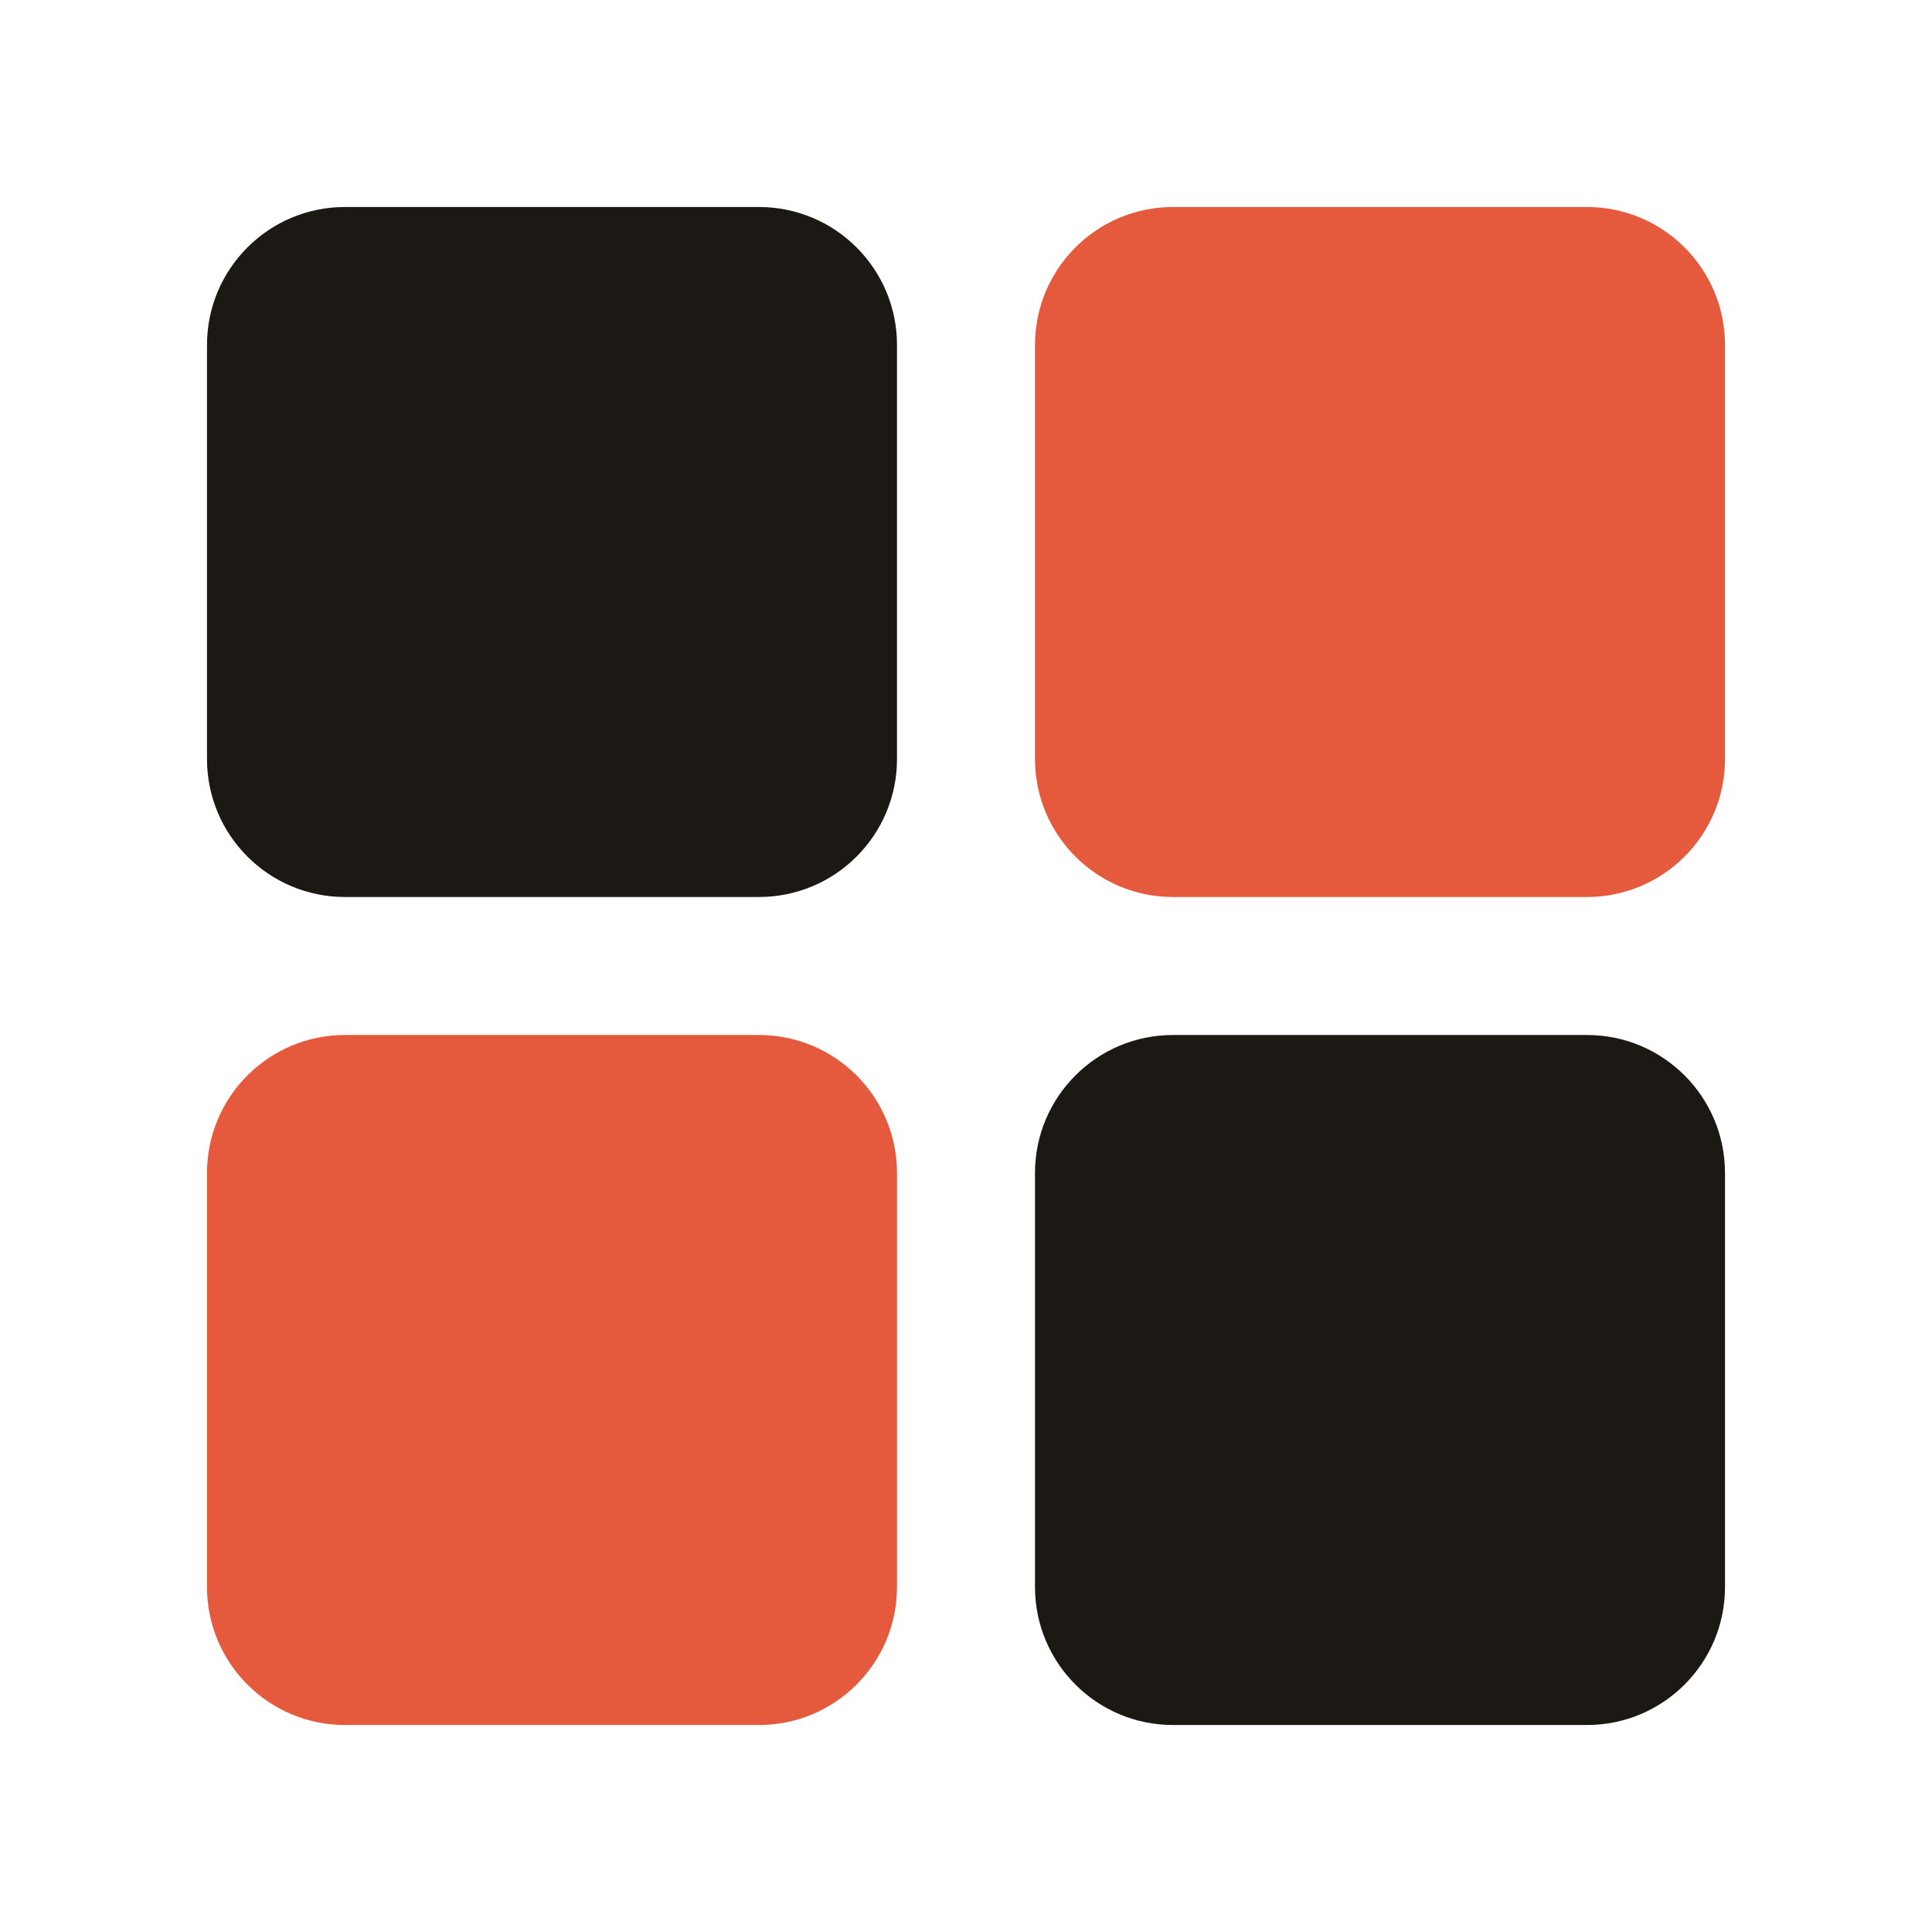
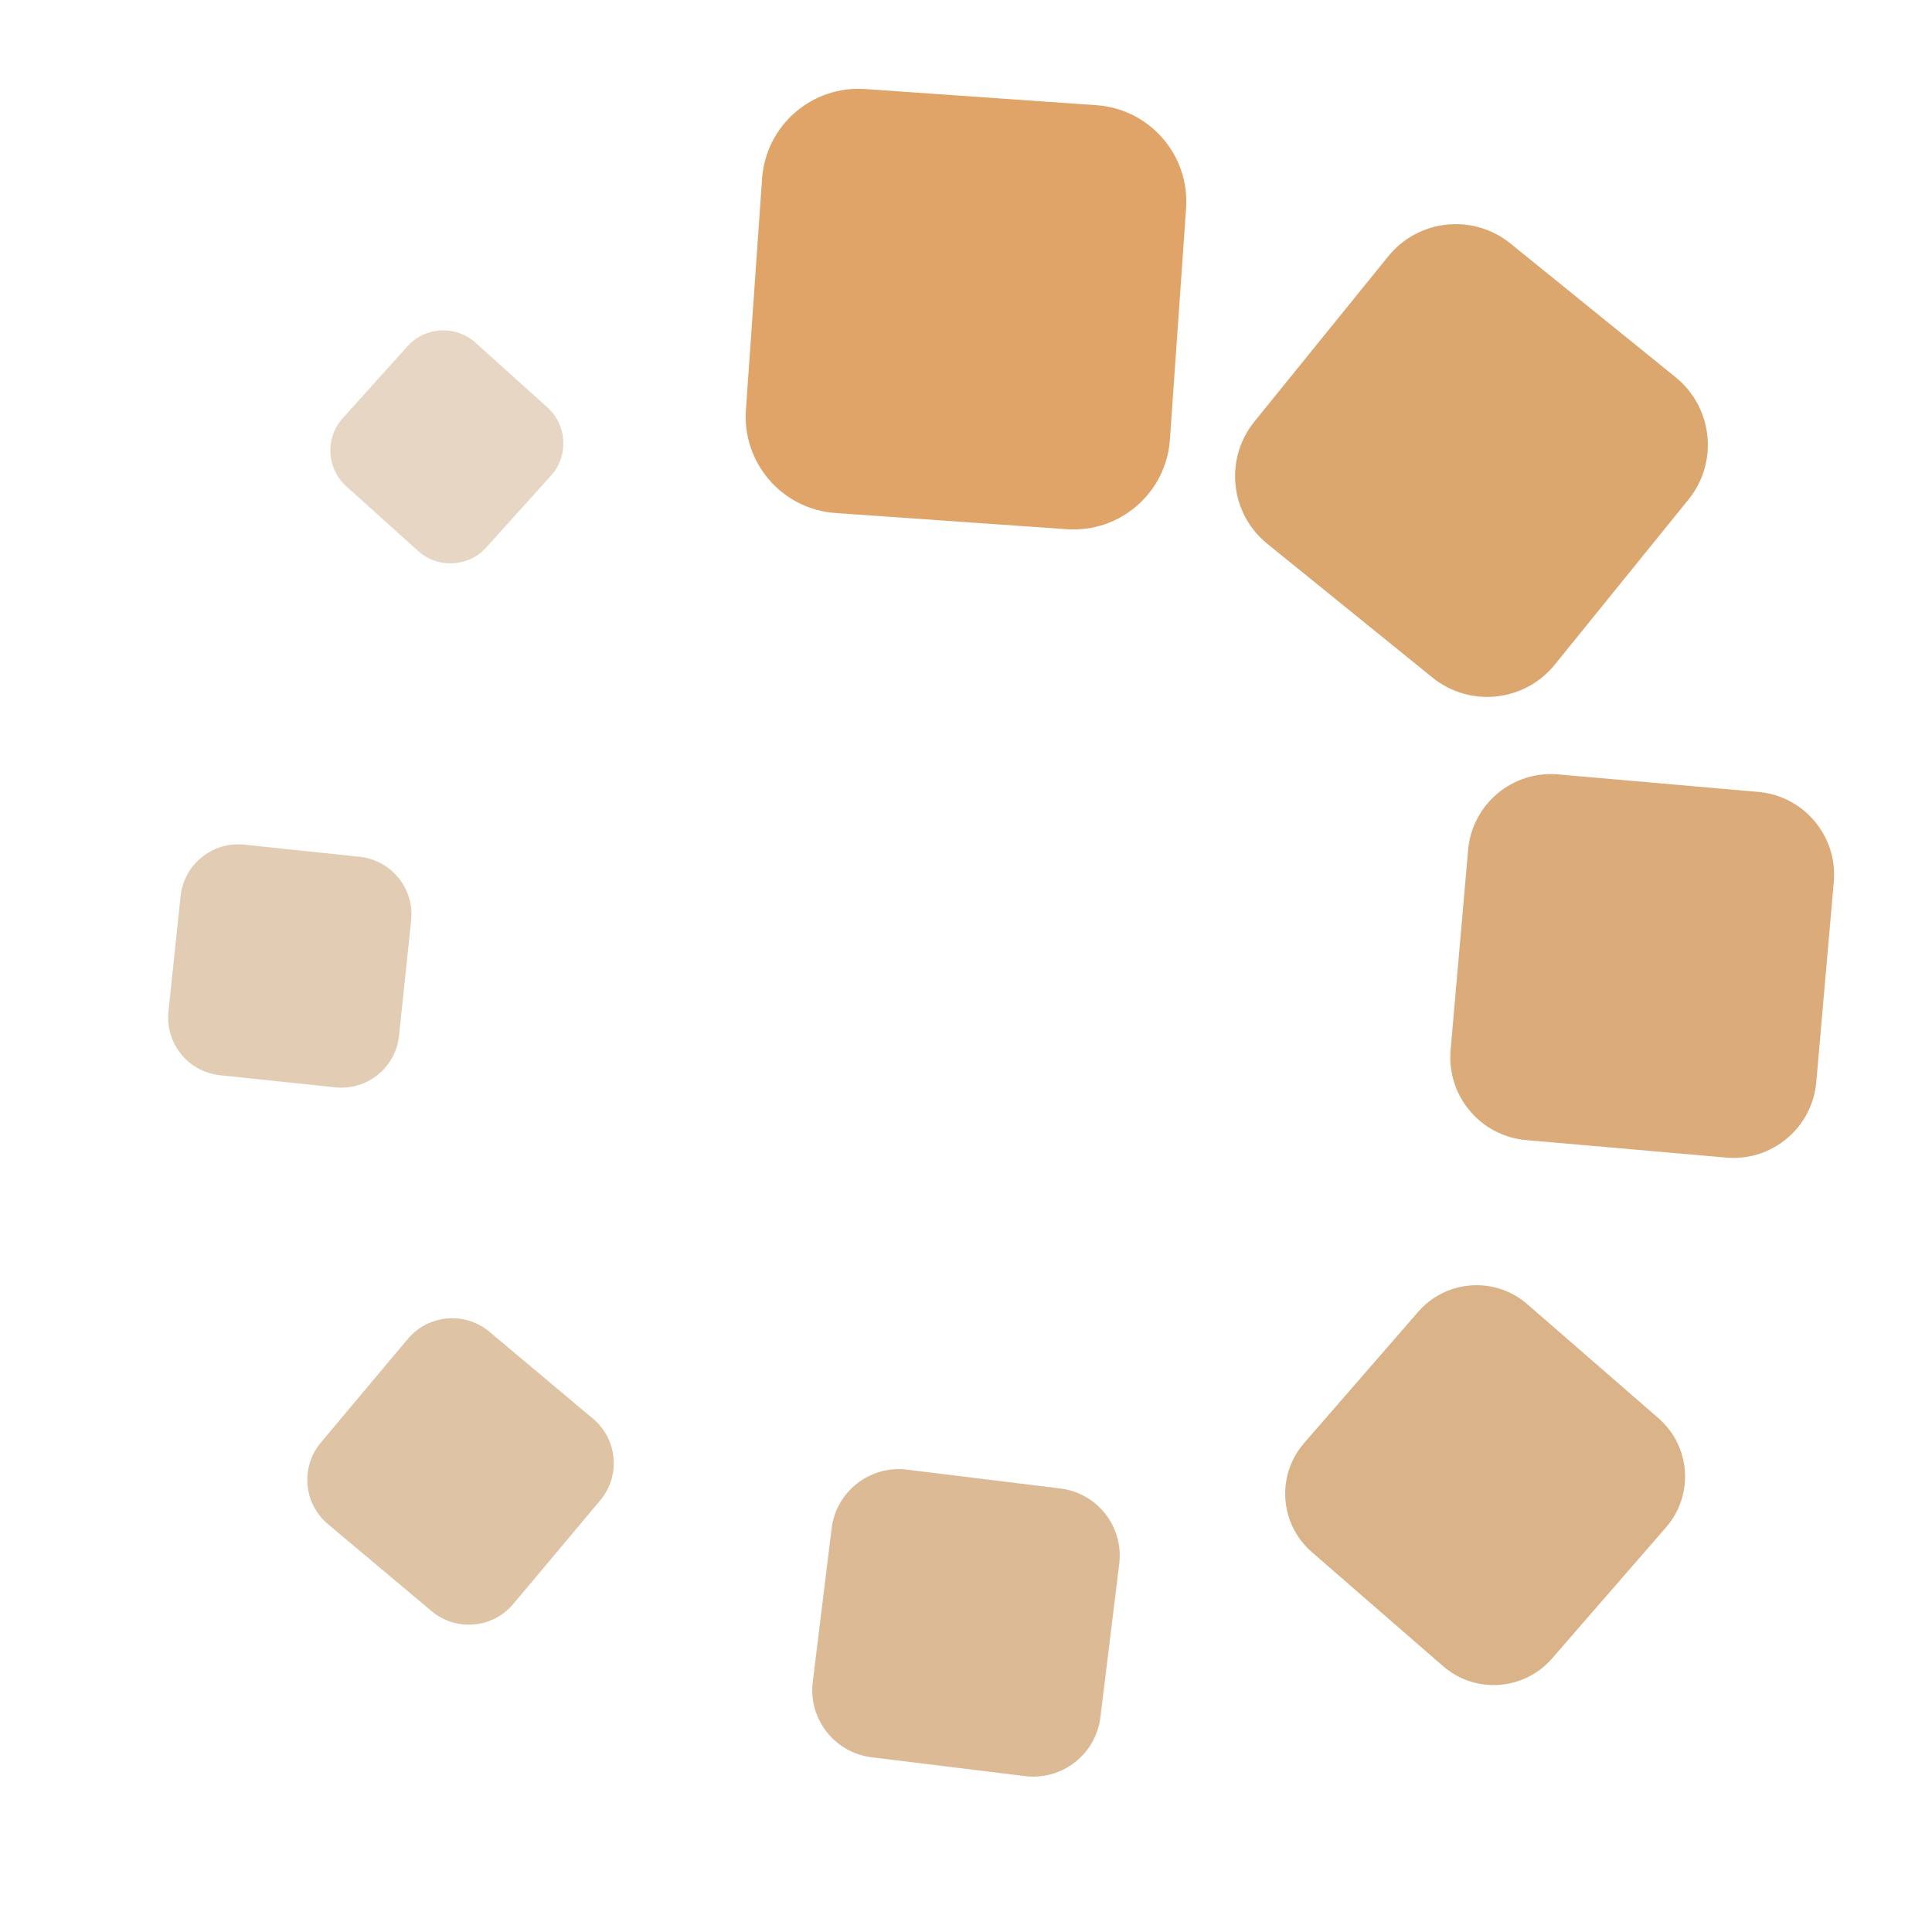
- <svg xmlns="http://www.w3.org/2000/svg" viewBox="0 0 28 28">
-   <rect x="3" y="3" width="10" height="10" rx="2" fill="#1C1814" />
-   <rect x="15" y="3" width="10" height="10" rx="2" fill="#E55A3C" />
-   <rect x="3" y="15" width="10" height="10" rx="2" fill="#E55A3C" />
-   <rect x="15" y="15" width="10" height="10" rx="2" fill="#1C1814" />
+ <svg xmlns="http://www.w3.org/2000/svg" viewBox="0 0 100 100">
+   <rect x="-5" y="-5" width="10" height="10" rx="2.5" fill="#B88A54" opacity="0.35" transform="translate(50,50) rotate(315) translate(0,-38) rotate(-3)" />
+   <rect x="-6" y="-6" width="12" height="12" rx="3" fill="#BE8E57" opacity="0.45" transform="translate(50,50) rotate(270) translate(0,-35) rotate(6)" />
+   <rect x="-6.5" y="-6.5" width="13" height="13" rx="3" fill="#C3915A" opacity="0.55" transform="translate(50,50) rotate(225) translate(0,-37) rotate(-5)" />
+   <rect x="-7.5" y="-7.5" width="15" height="15" rx="3.5" fill="#C9955D" opacity="0.65" transform="translate(50,50) rotate(180) translate(0,-34) rotate(7)" />
+   <rect x="-8.5" y="-8.5" width="17" height="17" rx="4" fill="#CF9960" opacity="0.75" transform="translate(50,50) rotate(135) translate(0,-38) rotate(-4)" />
+   <rect x="-9.5" y="-9.5" width="19" height="19" rx="4.3" fill="#D59D62" opacity="0.85" transform="translate(50,50) rotate(90) translate(0,-35) rotate(5)" />
+   <rect x="-10" y="-10" width="20" height="20" rx="4.5" fill="#DAA065" opacity="0.93" transform="translate(50,50) rotate(45) translate(0,-37) rotate(-6)" />
+   <rect x="-11" y="-11" width="22" height="22" rx="5" fill="#E0A468" transform="translate(50,50) rotate(0) translate(0,-34) rotate(4)" />
</svg>
